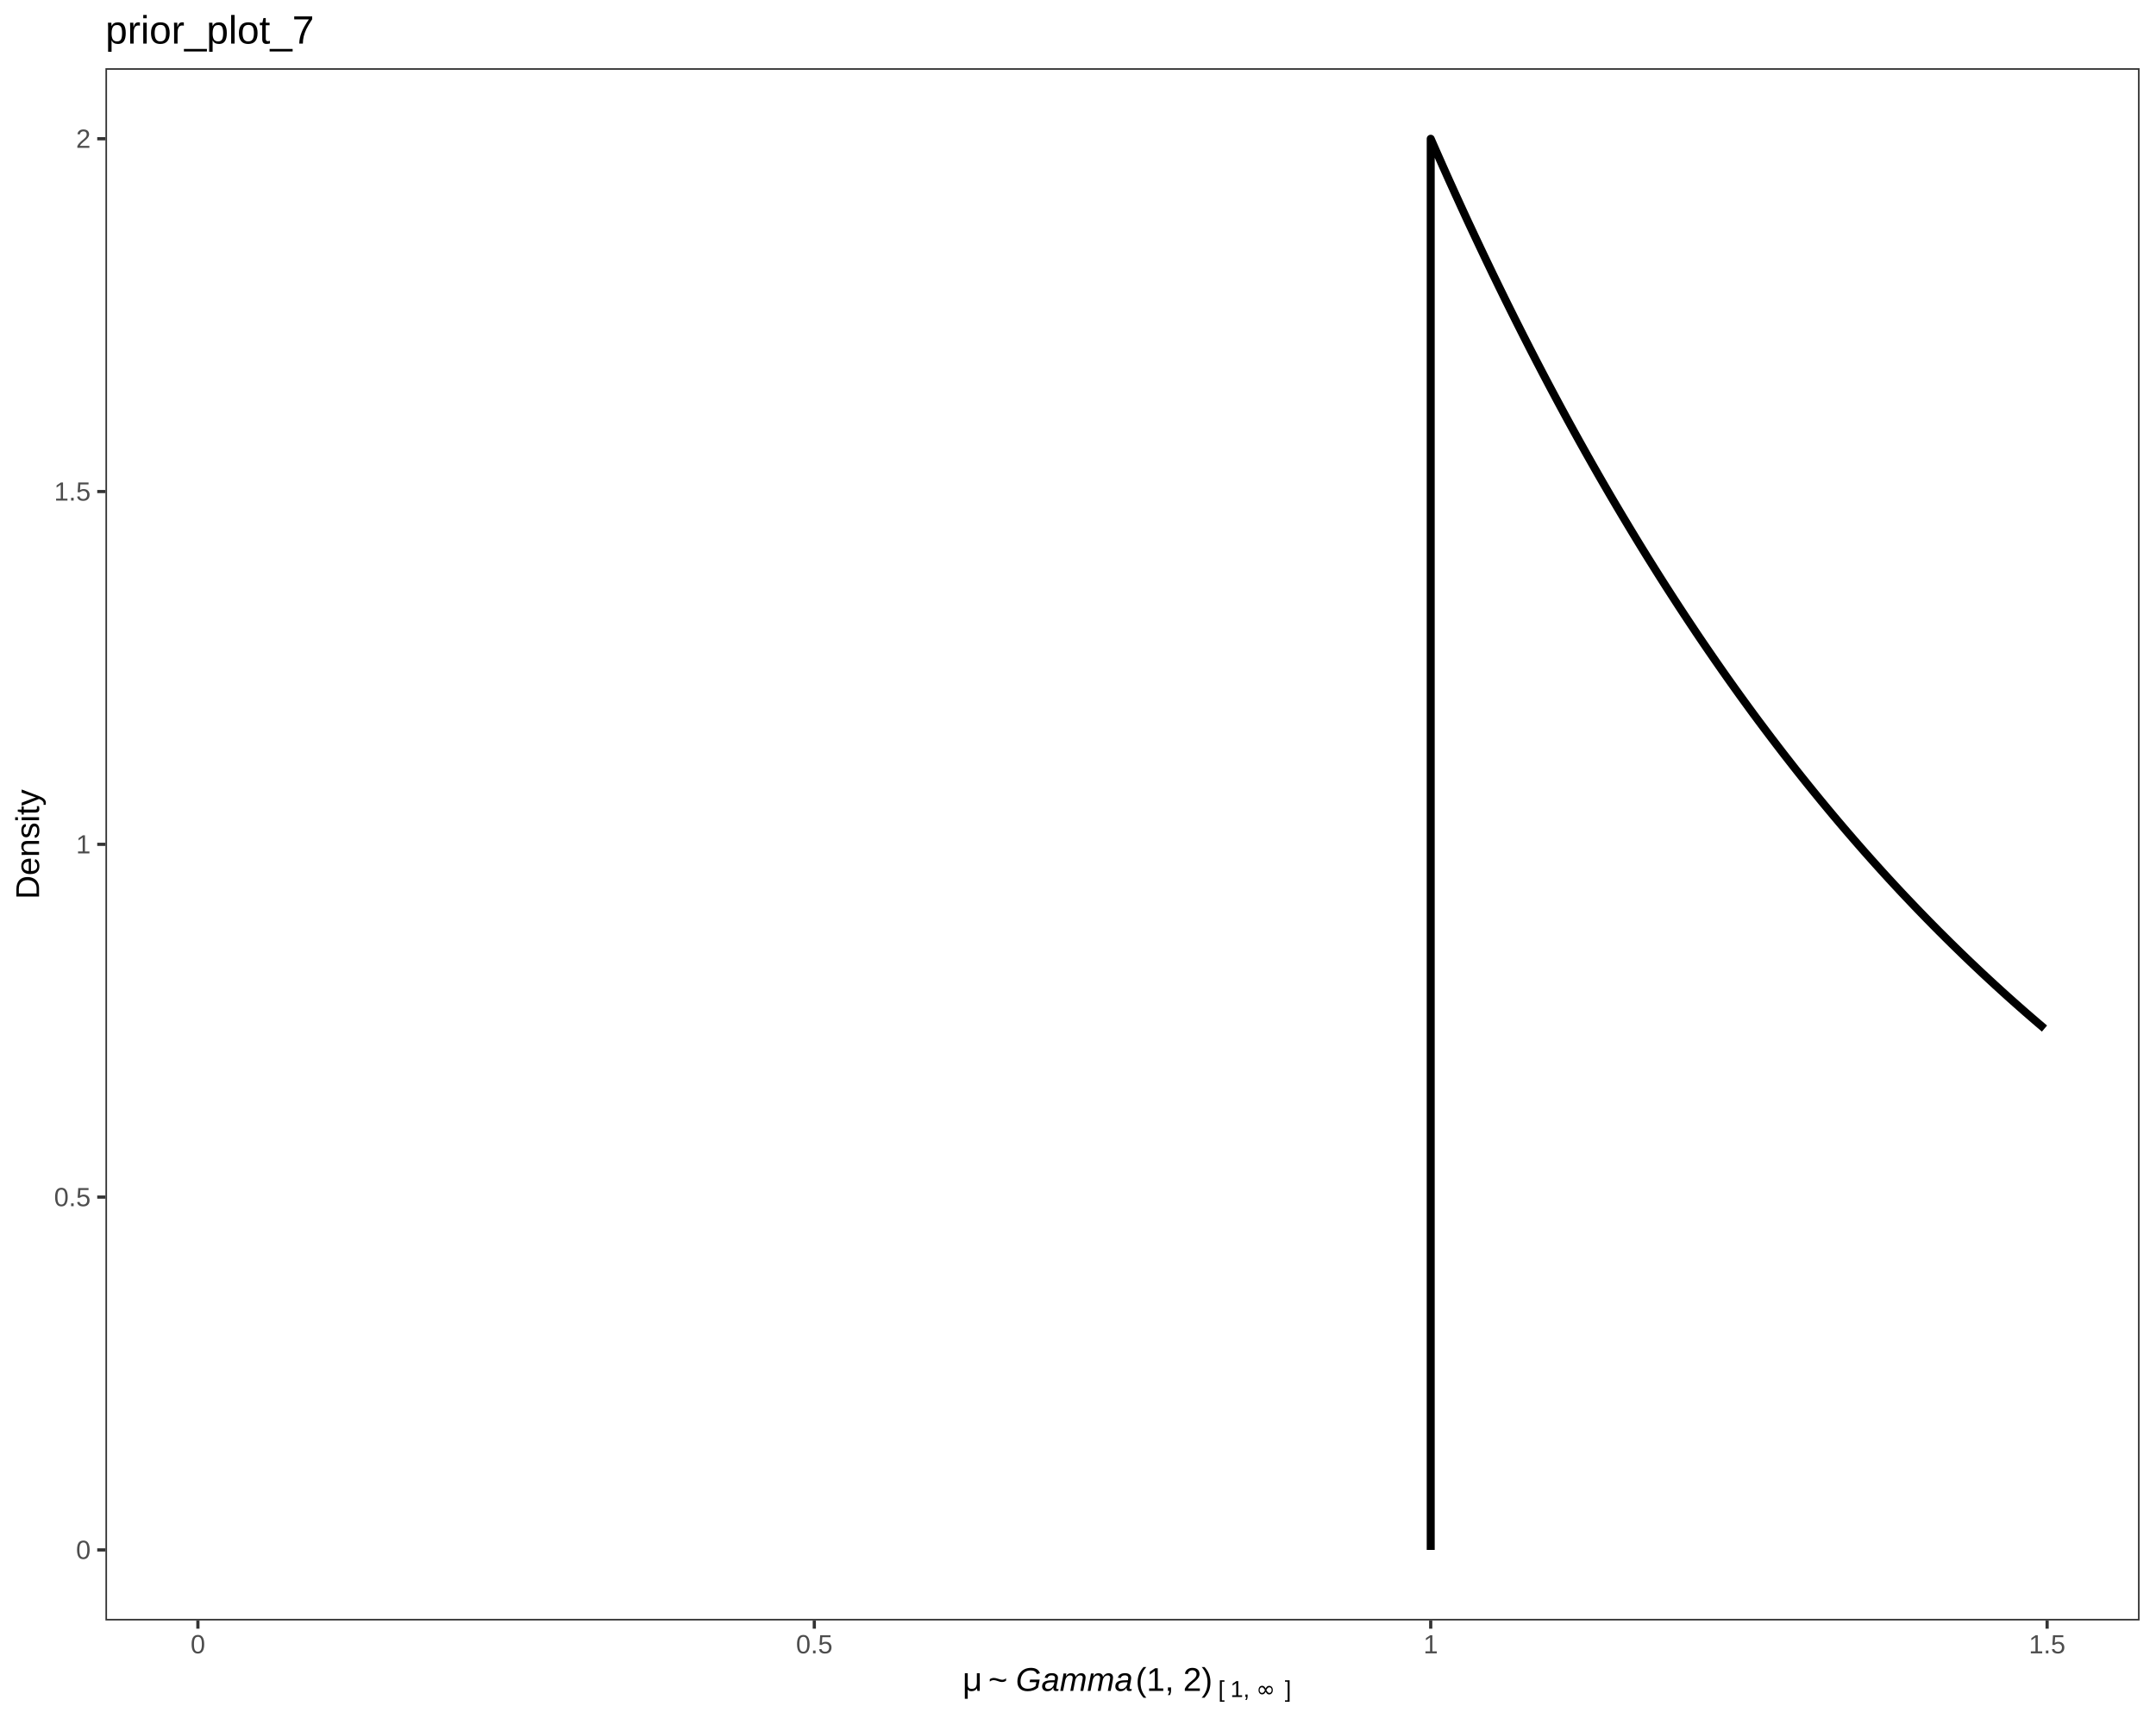
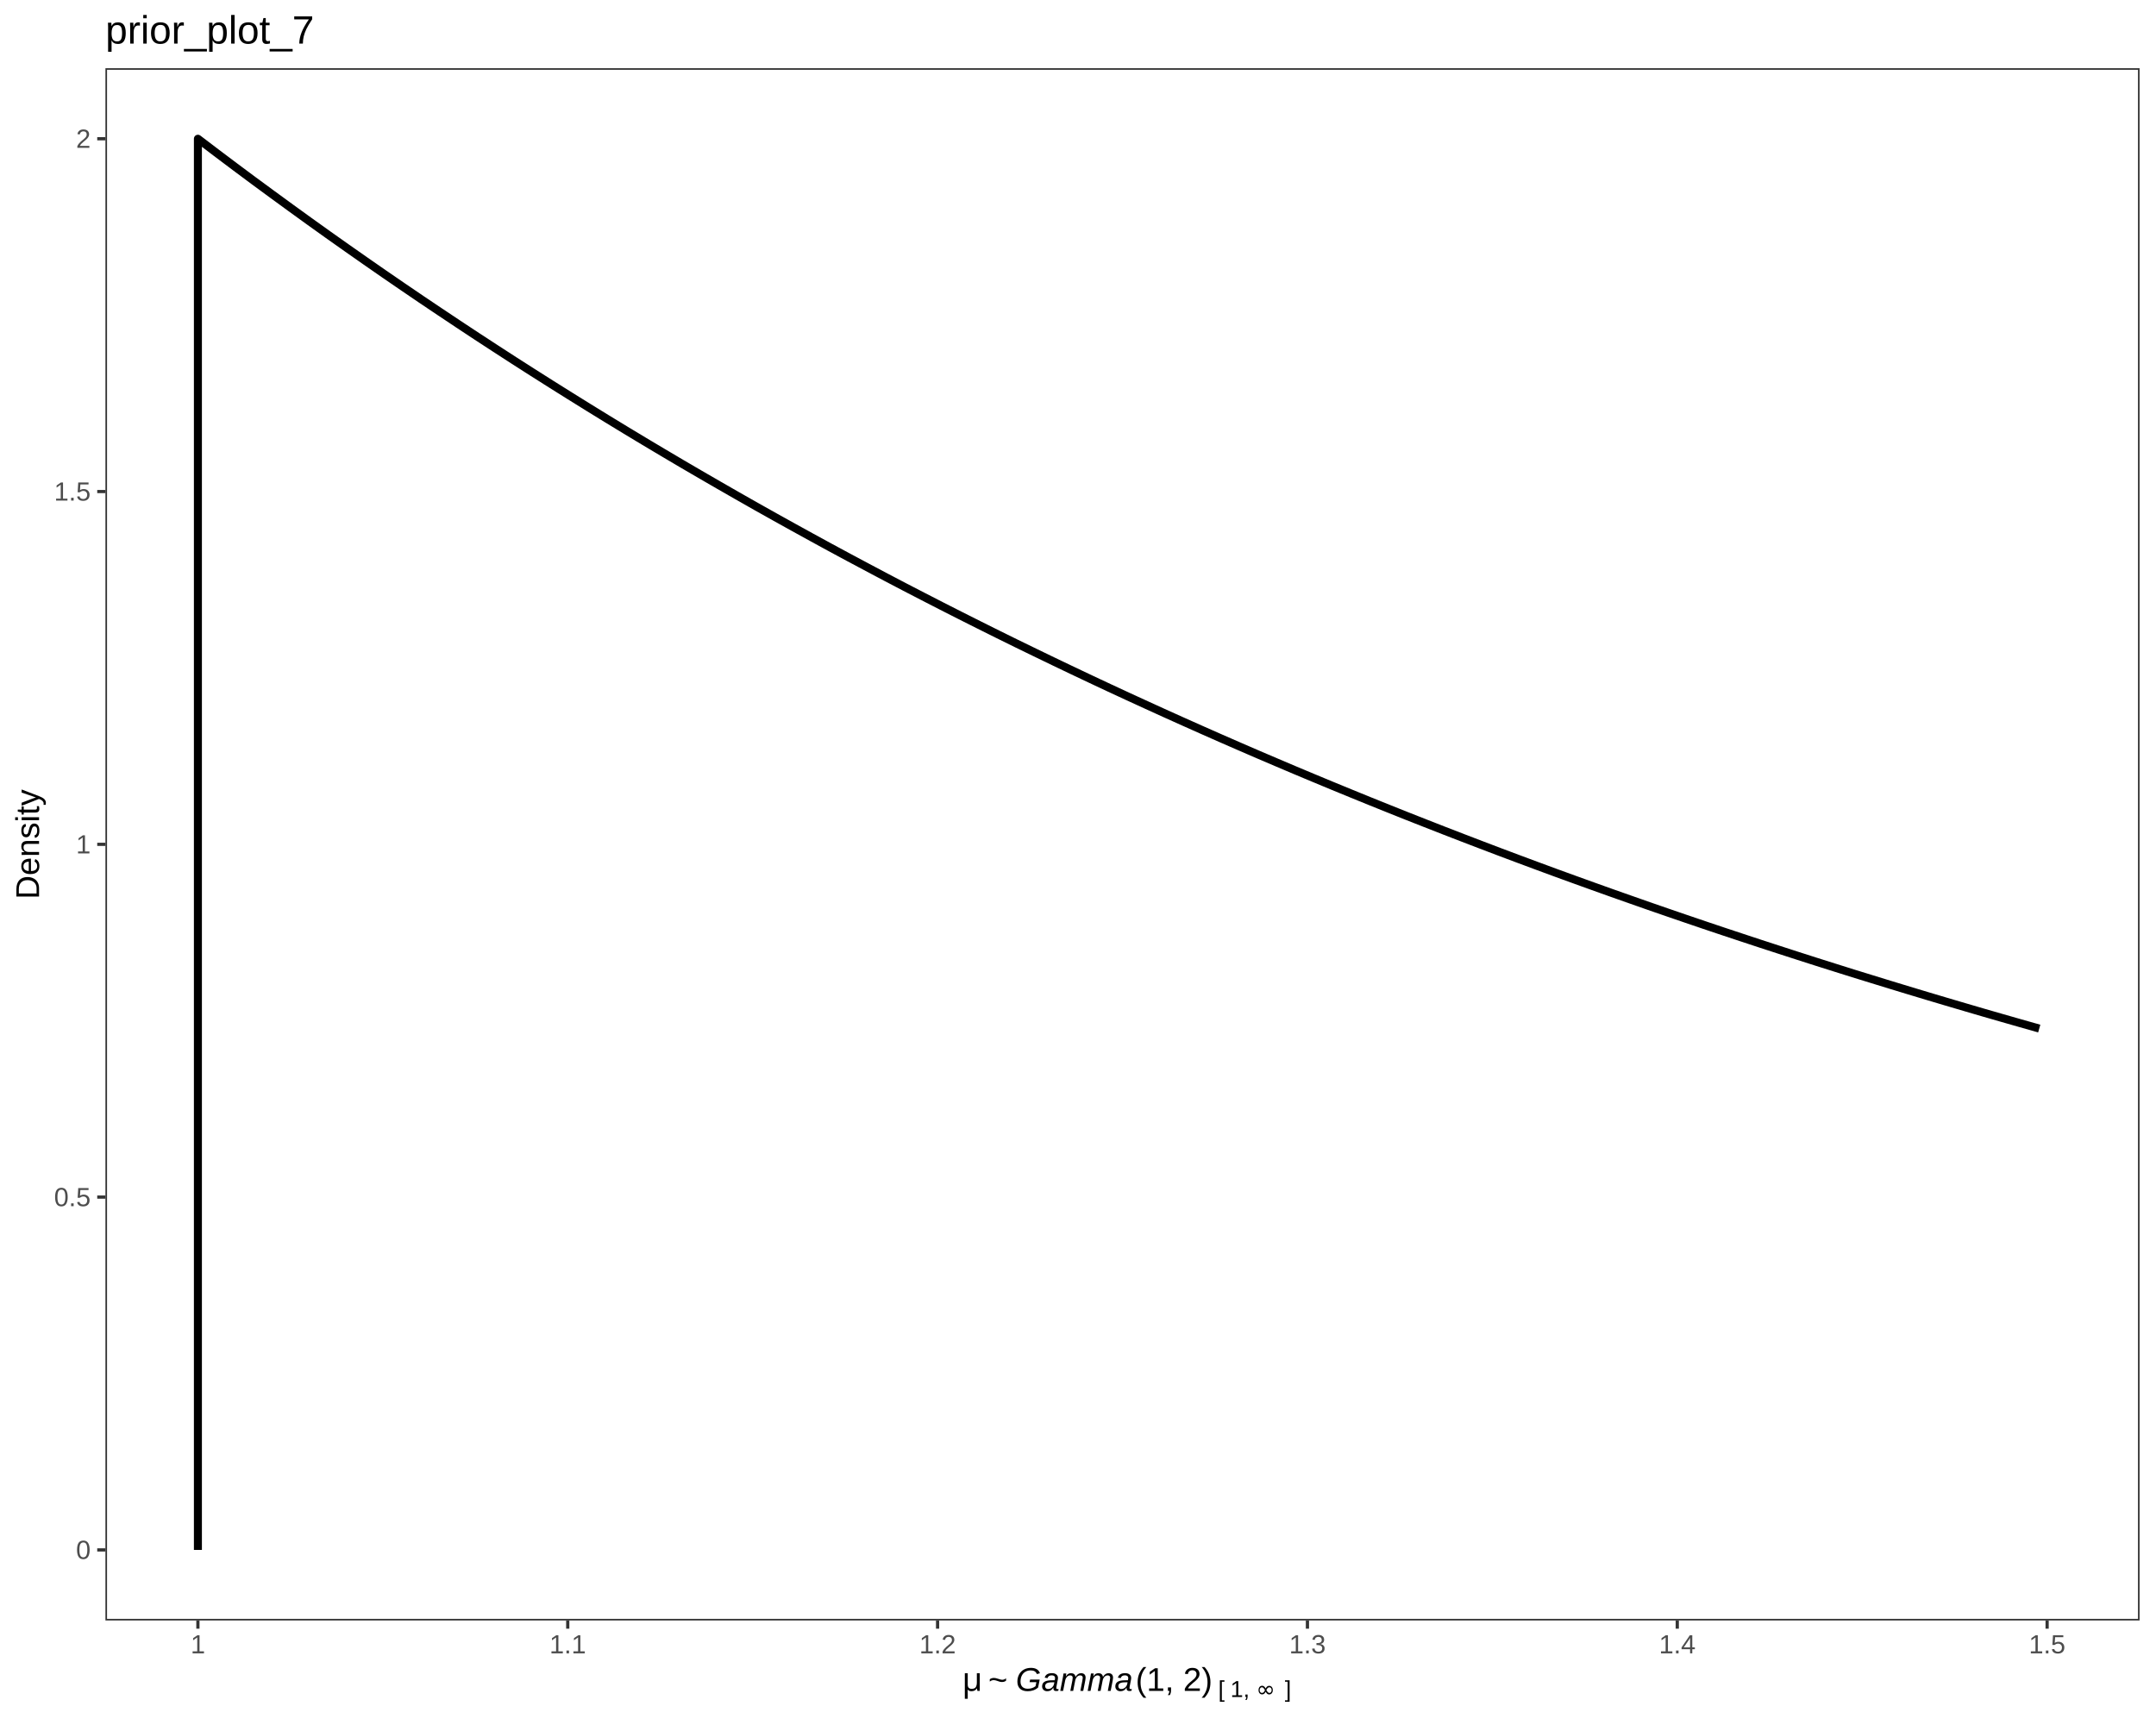
<svg xmlns="http://www.w3.org/2000/svg" viewBox="0 0 720.00 576.00">
  <defs>
    <style type="text/css">
    line, polyline, polygon, path, rect, circle {
      fill: none;
      stroke: #000000;
      stroke-linecap: round;
      stroke-linejoin: round;
      stroke-miterlimit: 10.00;
    }
  </style>
  </defs>
  <rect width="100%" height="100%" style="stroke: none; fill: #FFFFFF;" />
  <rect x="0.00" y="0.00" width="720.00" height="576.00" style="stroke-width: 1.07; stroke: #FFFFFF; fill: #FFFFFF;" />
  <defs>
    <clipPath id="cpMzUuMjF8NzE0LjUyfDU0MS4xMHwyMi43Nw==">
      <rect x="35.21" y="22.77" width="679.31" height="518.32" />
    </clipPath>
  </defs>
  <rect x="35.21" y="22.77" width="679.31" height="518.32" style="stroke-width: 1.07; stroke: none; fill: #FFFFFF;" clip-path="url(#cpMzUuMjF8NzE0LjUyfDU0MS4xMHwyMi43Nw==)" />
-   <polyline points="477.79,517.54 477.79,46.33 479.86,51.05 481.93,55.72 484.00,60.34 486.07,64.91 488.14,69.44 490.21,73.93 492.29,78.37 494.36,82.76 496.43,87.11 498.50,91.42 500.57,95.68 502.64,99.91 504.71,104.08 506.78,108.22 508.85,112.32 510.92,116.37 512.99,120.39 515.06,124.36 517.13,128.30 519.20,132.19 521.27,136.05 523.34,139.87 525.41,143.65 527.48,147.39 529.55,151.09 531.62,154.76 533.69,158.39 535.76,161.98 537.83,165.54 539.91,169.07 541.98,172.55 544.05,176.00 546.12,179.42 548.19,182.81 550.26,186.16 552.33,189.47 554.40,192.76 556.47,196.01 558.54,199.22 560.61,202.41 562.68,205.56 564.75,208.68 566.82,211.78 568.89,214.84 570.96,217.86 573.03,220.86 575.10,223.83 577.17,226.77 579.24,229.68 581.31,232.56 583.38,235.41 585.45,238.24 587.52,241.03 589.60,243.80 591.67,246.54 593.74,249.25 595.81,251.94 597.88,254.59 599.95,257.23 602.02,259.83 604.09,262.41 606.16,264.96 608.23,267.49 610.30,269.99 612.37,272.47 614.44,274.92 616.51,277.35 618.58,279.75 620.65,282.13 622.72,284.49 624.79,286.82 626.86,289.13 628.93,291.42 631.00,293.68 633.07,295.92 635.14,298.14 637.22,300.33 639.29,302.51 641.36,304.66 643.43,306.79 645.50,308.90 647.57,310.99 649.64,313.05 651.71,315.10 653.78,317.12 655.85,319.13 657.92,321.12 659.99,323.08 662.06,325.03 664.13,326.95 666.20,328.86 668.27,330.75 670.34,332.62 672.41,334.47 674.48,336.30 676.55,338.12 678.62,339.91 680.69,341.69 682.76,343.45 " style="stroke-width: 2.67; stroke-linecap: butt;" clip-path="url(#cpMzUuMjF8NzE0LjUyfDU0MS4xMHwyMi43Nw==)" />
+   <polyline points="66.09,517.54 66.09,46.33 72.30,51.05 78.51,55.72 84.72,60.34 90.94,64.91 97.15,69.44 103.36,73.93 109.57,78.37 115.78,82.76 121.99,87.11 128.20,91.42 134.41,95.68 140.63,99.91 146.84,104.08 153.05,108.22 159.26,112.32 165.47,116.37 171.68,120.39 177.89,124.36 184.11,128.30 190.32,132.19 196.53,136.05 202.74,139.87 208.95,143.65 215.16,147.39 221.37,151.09 227.58,154.76 233.80,158.39 240.01,161.98 246.22,165.54 252.43,169.07 258.64,172.55 264.85,176.00 271.06,179.42 277.27,182.81 283.49,186.16 289.70,189.47 295.91,192.76 302.12,196.01 308.33,199.22 314.54,202.41 320.75,205.56 326.96,208.68 333.18,211.78 339.39,214.84 345.60,217.86 351.81,220.86 358.02,223.83 364.23,226.77 370.44,229.68 376.65,232.56 382.87,235.41 389.08,238.24 395.29,241.03 401.50,243.80 407.71,246.54 413.92,249.25 420.13,251.94 426.34,254.59 432.56,257.23 438.77,259.83 444.98,262.41 451.19,264.96 457.40,267.49 463.61,269.99 469.82,272.47 476.04,274.92 482.25,277.35 488.46,279.75 494.67,282.13 500.88,284.49 507.09,286.82 513.30,289.13 519.51,291.42 525.73,293.68 531.94,295.92 538.15,298.14 544.36,300.33 550.57,302.51 556.78,304.66 562.99,306.79 569.20,308.90 575.42,310.99 581.63,313.05 587.84,315.10 594.05,317.12 600.26,319.13 606.47,321.12 612.68,323.08 618.89,325.03 625.11,326.95 631.32,328.86 637.53,330.75 643.74,332.62 649.95,334.47 656.16,336.30 662.37,338.12 668.58,339.91 674.80,341.69 681.01,343.45 " style="stroke-width: 2.67; stroke-linecap: butt;" clip-path="url(#cpMzUuMjF8NzE0LjUyfDU0MS4xMHwyMi43Nw==)" />
  <rect x="35.21" y="22.77" width="679.31" height="518.32" style="stroke-width: 1.07; stroke: #333333;" clip-path="url(#cpMzUuMjF8NzE0LjUyfDU0MS4xMHwyMi43Nw==)" />
  <defs>
    <clipPath id="cpMC4wMHw3MjAuMDB8NTc2LjAwfDAuMDA=">
      <rect x="0.00" y="0.00" width="720.00" height="576.00" />
    </clipPath>
  </defs>
  <g clip-path="url(#cpMC4wMHw3MjAuMDB8NTc2LjAwfDAuMDA=)">
    <text x="25.39" y="520.56" style="font-size: 8.80px; fill: #4D4D4D; font-family: Liberation Sans;" textLength="4.89px" lengthAdjust="spacingAndGlyphs">0</text>
  </g>
  <g clip-path="url(#cpMC4wMHw3MjAuMDB8NTc2LjAwfDAuMDA=)">
    <text x="18.06" y="402.76" style="font-size: 8.80px; fill: #4D4D4D; font-family: Liberation Sans;" textLength="12.22px" lengthAdjust="spacingAndGlyphs">0.5</text>
  </g>
  <g clip-path="url(#cpMC4wMHw3MjAuMDB8NTc2LjAwfDAuMDA=)">
    <text x="25.39" y="284.96" style="font-size: 8.80px; fill: #4D4D4D; font-family: Liberation Sans;" textLength="4.89px" lengthAdjust="spacingAndGlyphs">1</text>
  </g>
  <g clip-path="url(#cpMC4wMHw3MjAuMDB8NTc2LjAwfDAuMDA=)">
    <text x="18.06" y="167.16" style="font-size: 8.80px; fill: #4D4D4D; font-family: Liberation Sans;" textLength="12.22px" lengthAdjust="spacingAndGlyphs">1.5</text>
  </g>
  <g clip-path="url(#cpMC4wMHw3MjAuMDB8NTc2LjAwfDAuMDA=)">
    <text x="25.39" y="49.36" style="font-size: 8.80px; fill: #4D4D4D; font-family: Liberation Sans;" textLength="4.89px" lengthAdjust="spacingAndGlyphs">2</text>
  </g>
  <polyline points="32.47,517.54 35.21,517.54 " style="stroke-width: 1.07; stroke: #333333; stroke-linecap: butt;" clip-path="url(#cpMC4wMHw3MjAuMDB8NTc2LjAwfDAuMDA=)" />
  <polyline points="32.47,399.73 35.21,399.73 " style="stroke-width: 1.07; stroke: #333333; stroke-linecap: butt;" clip-path="url(#cpMC4wMHw3MjAuMDB8NTc2LjAwfDAuMDA=)" />
  <polyline points="32.47,281.93 35.21,281.93 " style="stroke-width: 1.07; stroke: #333333; stroke-linecap: butt;" clip-path="url(#cpMC4wMHw3MjAuMDB8NTc2LjAwfDAuMDA=)" />
  <polyline points="32.47,164.13 35.21,164.13 " style="stroke-width: 1.07; stroke: #333333; stroke-linecap: butt;" clip-path="url(#cpMC4wMHw3MjAuMDB8NTc2LjAwfDAuMDA=)" />
  <polyline points="32.47,46.33 35.21,46.33 " style="stroke-width: 1.07; stroke: #333333; stroke-linecap: butt;" clip-path="url(#cpMC4wMHw3MjAuMDB8NTc2LjAwfDAuMDA=)" />
  <polyline points="66.09,543.84 66.09,541.10 " style="stroke-width: 1.07; stroke: #333333; stroke-linecap: butt;" clip-path="url(#cpMC4wMHw3MjAuMDB8NTc2LjAwfDAuMDA=)" />
-   <polyline points="271.94,543.84 271.94,541.10 " style="stroke-width: 1.07; stroke: #333333; stroke-linecap: butt;" clip-path="url(#cpMC4wMHw3MjAuMDB8NTc2LjAwfDAuMDA=)" />
-   <polyline points="477.79,543.84 477.79,541.10 " style="stroke-width: 1.07; stroke: #333333; stroke-linecap: butt;" clip-path="url(#cpMC4wMHw3MjAuMDB8NTc2LjAwfDAuMDA=)" />
+   <polyline points="189.60,543.84 189.60,541.10 " style="stroke-width: 1.07; stroke: #333333; stroke-linecap: butt;" clip-path="url(#cpMC4wMHw3MjAuMDB8NTc2LjAwfDAuMDA=)" />
+   <polyline points="313.11,543.84 313.11,541.10 " style="stroke-width: 1.07; stroke: #333333; stroke-linecap: butt;" clip-path="url(#cpMC4wMHw3MjAuMDB8NTc2LjAwfDAuMDA=)" />
+   <polyline points="436.62,543.84 436.62,541.10 " style="stroke-width: 1.07; stroke: #333333; stroke-linecap: butt;" clip-path="url(#cpMC4wMHw3MjAuMDB8NTc2LjAwfDAuMDA=)" />
+   <polyline points="560.13,543.84 560.13,541.10 " style="stroke-width: 1.07; stroke: #333333; stroke-linecap: butt;" clip-path="url(#cpMC4wMHw3MjAuMDB8NTc2LjAwfDAuMDA=)" />
  <polyline points="683.64,543.84 683.64,541.10 " style="stroke-width: 1.07; stroke: #333333; stroke-linecap: butt;" clip-path="url(#cpMC4wMHw3MjAuMDB8NTc2LjAwfDAuMDA=)" />
  <g clip-path="url(#cpMC4wMHw3MjAuMDB8NTc2LjAwfDAuMDA=)">
-     <text x="63.65" y="552.07" style="font-size: 8.80px; fill: #4D4D4D; font-family: Liberation Sans;" textLength="4.89px" lengthAdjust="spacingAndGlyphs">0</text>
+     <text x="63.65" y="552.07" style="font-size: 8.80px; fill: #4D4D4D; font-family: Liberation Sans;" textLength="4.89px" lengthAdjust="spacingAndGlyphs">1</text>
  </g>
  <g clip-path="url(#cpMC4wMHw3MjAuMDB8NTc2LjAwfDAuMDA=)">
-     <text x="265.83" y="552.07" style="font-size: 8.80px; fill: #4D4D4D; font-family: Liberation Sans;" textLength="12.22px" lengthAdjust="spacingAndGlyphs">0.5</text>
+     <text x="183.49" y="552.07" style="font-size: 8.80px; fill: #4D4D4D; font-family: Liberation Sans;" textLength="12.22px" lengthAdjust="spacingAndGlyphs">1.1</text>
  </g>
  <g clip-path="url(#cpMC4wMHw3MjAuMDB8NTc2LjAwfDAuMDA=)">
-     <text x="475.35" y="552.07" style="font-size: 8.80px; fill: #4D4D4D; font-family: Liberation Sans;" textLength="4.89px" lengthAdjust="spacingAndGlyphs">1</text>
+     <text x="307.00" y="552.07" style="font-size: 8.80px; fill: #4D4D4D; font-family: Liberation Sans;" textLength="12.22px" lengthAdjust="spacingAndGlyphs">1.2</text>
+   </g>
+   <g clip-path="url(#cpMC4wMHw3MjAuMDB8NTc2LjAwfDAuMDA=)">
+     <text x="430.51" y="552.07" style="font-size: 8.80px; fill: #4D4D4D; font-family: Liberation Sans;" textLength="12.22px" lengthAdjust="spacingAndGlyphs">1.3</text>
+   </g>
+   <g clip-path="url(#cpMC4wMHw3MjAuMDB8NTc2LjAwfDAuMDA=)">
+     <text x="554.02" y="552.07" style="font-size: 8.80px; fill: #4D4D4D; font-family: Liberation Sans;" textLength="12.22px" lengthAdjust="spacingAndGlyphs">1.4</text>
  </g>
  <g clip-path="url(#cpMC4wMHw3MjAuMDB8NTc2LjAwfDAuMDA=)">
    <text x="677.53" y="552.07" style="font-size: 8.80px; fill: #4D4D4D; font-family: Liberation Sans;" textLength="12.22px" lengthAdjust="spacingAndGlyphs">1.5</text>
  </g>
  <g clip-path="url(#cpMC4wMHw3MjAuMDB8NTc2LjAwfDAuMDA=)">
    <text x="318.52" y="564.61" style="font-size: 11.00px; font-family: Symbola;" textLength="2.75px" lengthAdjust="spacingAndGlyphs"> </text>
  </g>
  <g clip-path="url(#cpMC4wMHw3MjAuMDB8NTc2LjAwfDAuMDA=)">
    <text x="321.27" y="564.61" style="font-size: 11.00px; font-family: Symbola;" textLength="6.02px" lengthAdjust="spacingAndGlyphs">μ</text>
  </g>
  <g clip-path="url(#cpMC4wMHw3MjAuMDB8NTc2LjAwfDAuMDA=)">
    <text x="327.29" y="564.61" style="font-size: 11.00px; font-family: Symbola;" textLength="2.75px" lengthAdjust="spacingAndGlyphs"> </text>
  </g>
  <g clip-path="url(#cpMC4wMHw3MjAuMDB8NTc2LjAwfDAuMDA=)">
    <text x="330.04" y="564.61" style="font-size: 11.00px; font-family: Liberation Sans;" textLength="6.42px" lengthAdjust="spacingAndGlyphs">~</text>
  </g>
  <g clip-path="url(#cpMC4wMHw3MjAuMDB8NTc2LjAwfDAuMDA=)">
    <text x="336.46" y="564.61" style="font-size: 11.00px; font-family: Symbola;" textLength="2.75px" lengthAdjust="spacingAndGlyphs"> </text>
  </g>
  <g clip-path="url(#cpMC4wMHw3MjAuMDB8NTc2LjAwfDAuMDA=)">
    <text x="339.21" y="564.61" style="font-size: 11.00px; font-style: italic; font-family: Liberation Sans;" textLength="39.12px" lengthAdjust="spacingAndGlyphs">Gamma</text>
  </g>
  <g clip-path="url(#cpMC4wMHw3MjAuMDB8NTc2LjAwfDAuMDA=)">
    <text x="379.23" y="564.61" style="font-size: 11.00px; font-family: Liberation Sans;" textLength="25.69px" lengthAdjust="spacingAndGlyphs">(1, 2)</text>
  </g>
  <g clip-path="url(#cpMC4wMHw3MjAuMDB8NTc2LjAwfDAuMDA=)">
    <text x="404.91" y="566.65" style="font-size: 7.70px; font-family: Symbola;" textLength="1.92px" lengthAdjust="spacingAndGlyphs"> </text>
  </g>
  <g clip-path="url(#cpMC4wMHw3MjAuMDB8NTc2LjAwfDAuMDA=)">
    <text x="406.83" y="566.65" style="font-size: 7.70px; font-family: Liberation Sans;" textLength="2.14px" lengthAdjust="spacingAndGlyphs">[</text>
  </g>
  <g clip-path="url(#cpMC4wMHw3MjAuMDB8NTc2LjAwfDAuMDA=)">
    <text x="408.98" y="566.65" style="font-size: 7.70px; font-family: Symbola;" textLength="1.92px" lengthAdjust="spacingAndGlyphs"> </text>
  </g>
  <g clip-path="url(#cpMC4wMHw3MjAuMDB8NTc2LjAwfDAuMDA=)">
    <text x="410.90" y="566.65" style="font-size: 7.70px; font-family: Liberation Sans;" textLength="4.28px" lengthAdjust="spacingAndGlyphs">1</text>
  </g>
  <g clip-path="url(#cpMC4wMHw3MjAuMDB8NTc2LjAwfDAuMDA=)">
    <text x="415.18" y="566.65" style="font-size: 7.70px; font-family: Liberation Sans;" textLength="4.28px" lengthAdjust="spacingAndGlyphs">, </text>
  </g>
  <g clip-path="url(#cpMC4wMHw3MjAuMDB8NTc2LjAwfDAuMDA=)">
    <text x="419.46" y="566.65" style="font-size: 7.70px; font-family: Symbola;" textLength="7.69px" lengthAdjust="spacingAndGlyphs">∞</text>
  </g>
  <g clip-path="url(#cpMC4wMHw3MjAuMDB8NTc2LjAwfDAuMDA=)">
    <text x="427.15" y="566.65" style="font-size: 7.70px; font-family: Symbola;" textLength="1.92px" lengthAdjust="spacingAndGlyphs"> </text>
  </g>
  <g clip-path="url(#cpMC4wMHw3MjAuMDB8NTc2LjAwfDAuMDA=)">
    <text x="429.07" y="566.65" style="font-size: 7.70px; font-family: Liberation Sans;" textLength="2.14px" lengthAdjust="spacingAndGlyphs">]</text>
  </g>
  <g clip-path="url(#cpMC4wMHw3MjAuMDB8NTc2LjAwfDAuMDA=)">
    <text transform="translate(13.04,300.28) rotate(-90)" style="font-size: 11.00px; font-family: Liberation Sans;" textLength="36.69px" lengthAdjust="spacingAndGlyphs">Density</text>
  </g>
  <g clip-path="url(#cpMC4wMHw3MjAuMDB8NTc2LjAwfDAuMDA=)">
    <text x="35.21" y="14.56" style="font-size: 13.20px; font-family: Liberation Sans;" textLength="69.61px" lengthAdjust="spacingAndGlyphs">prior_plot_7</text>
  </g>
</svg>
